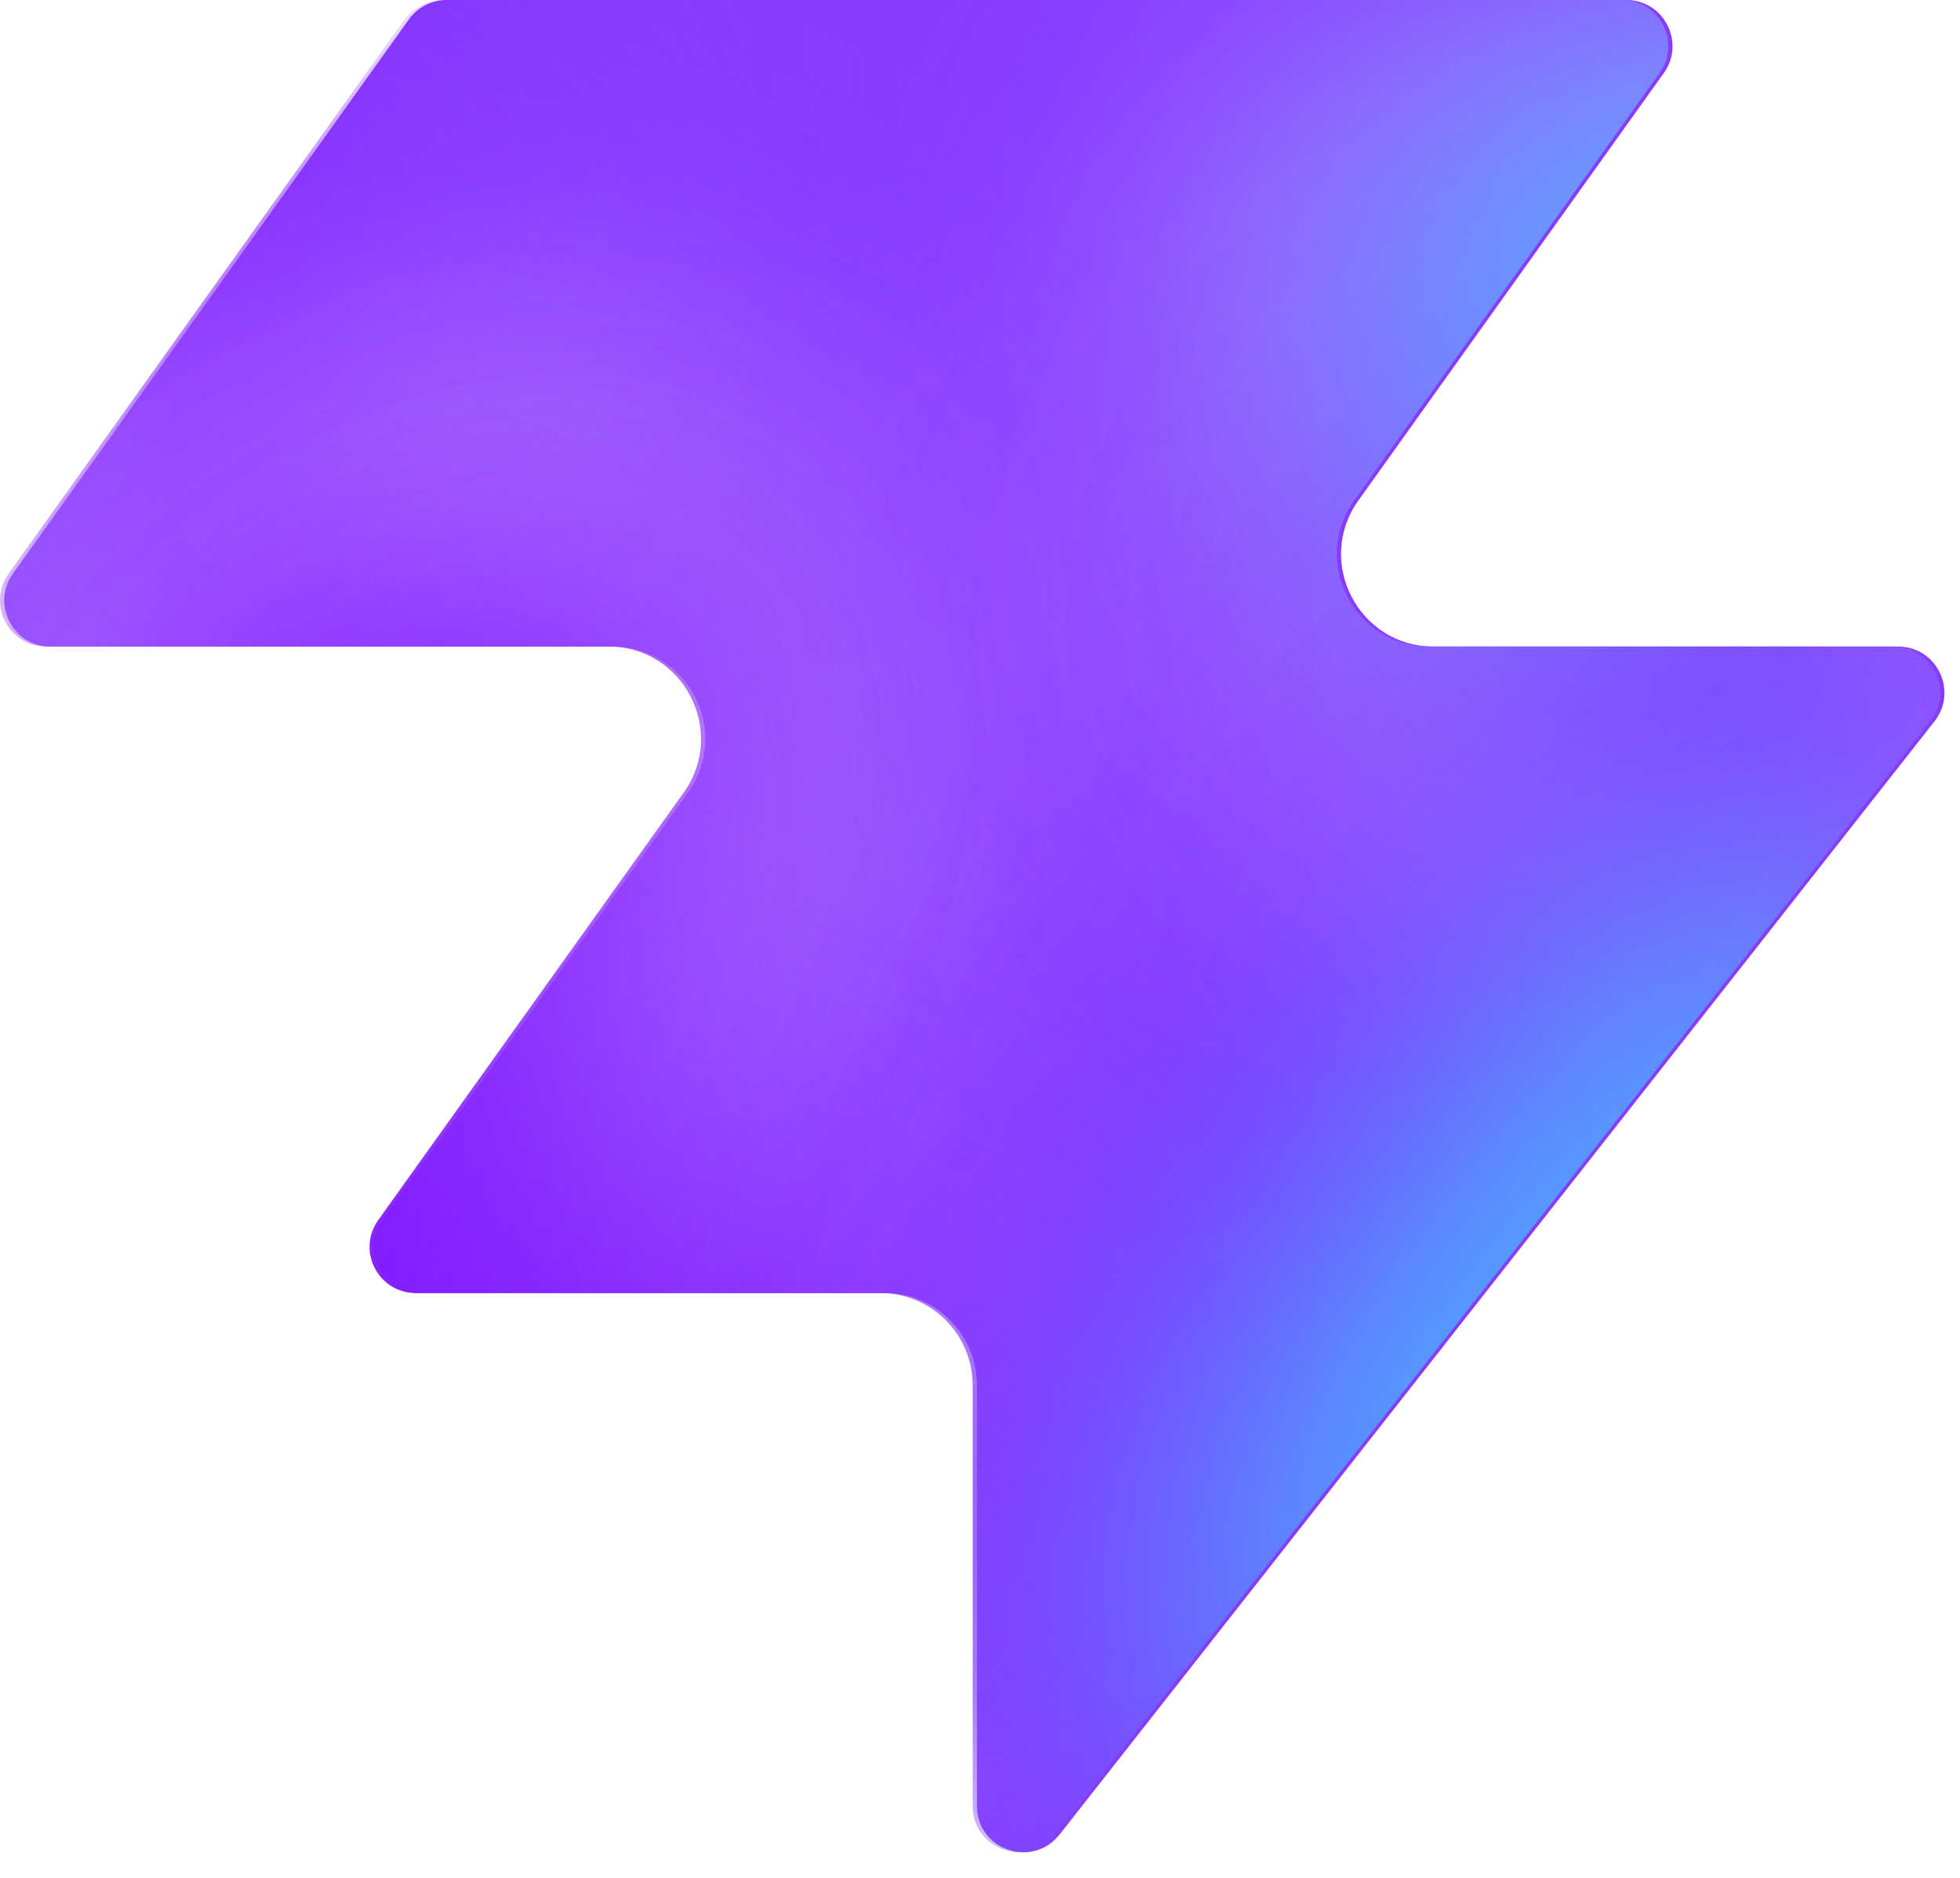
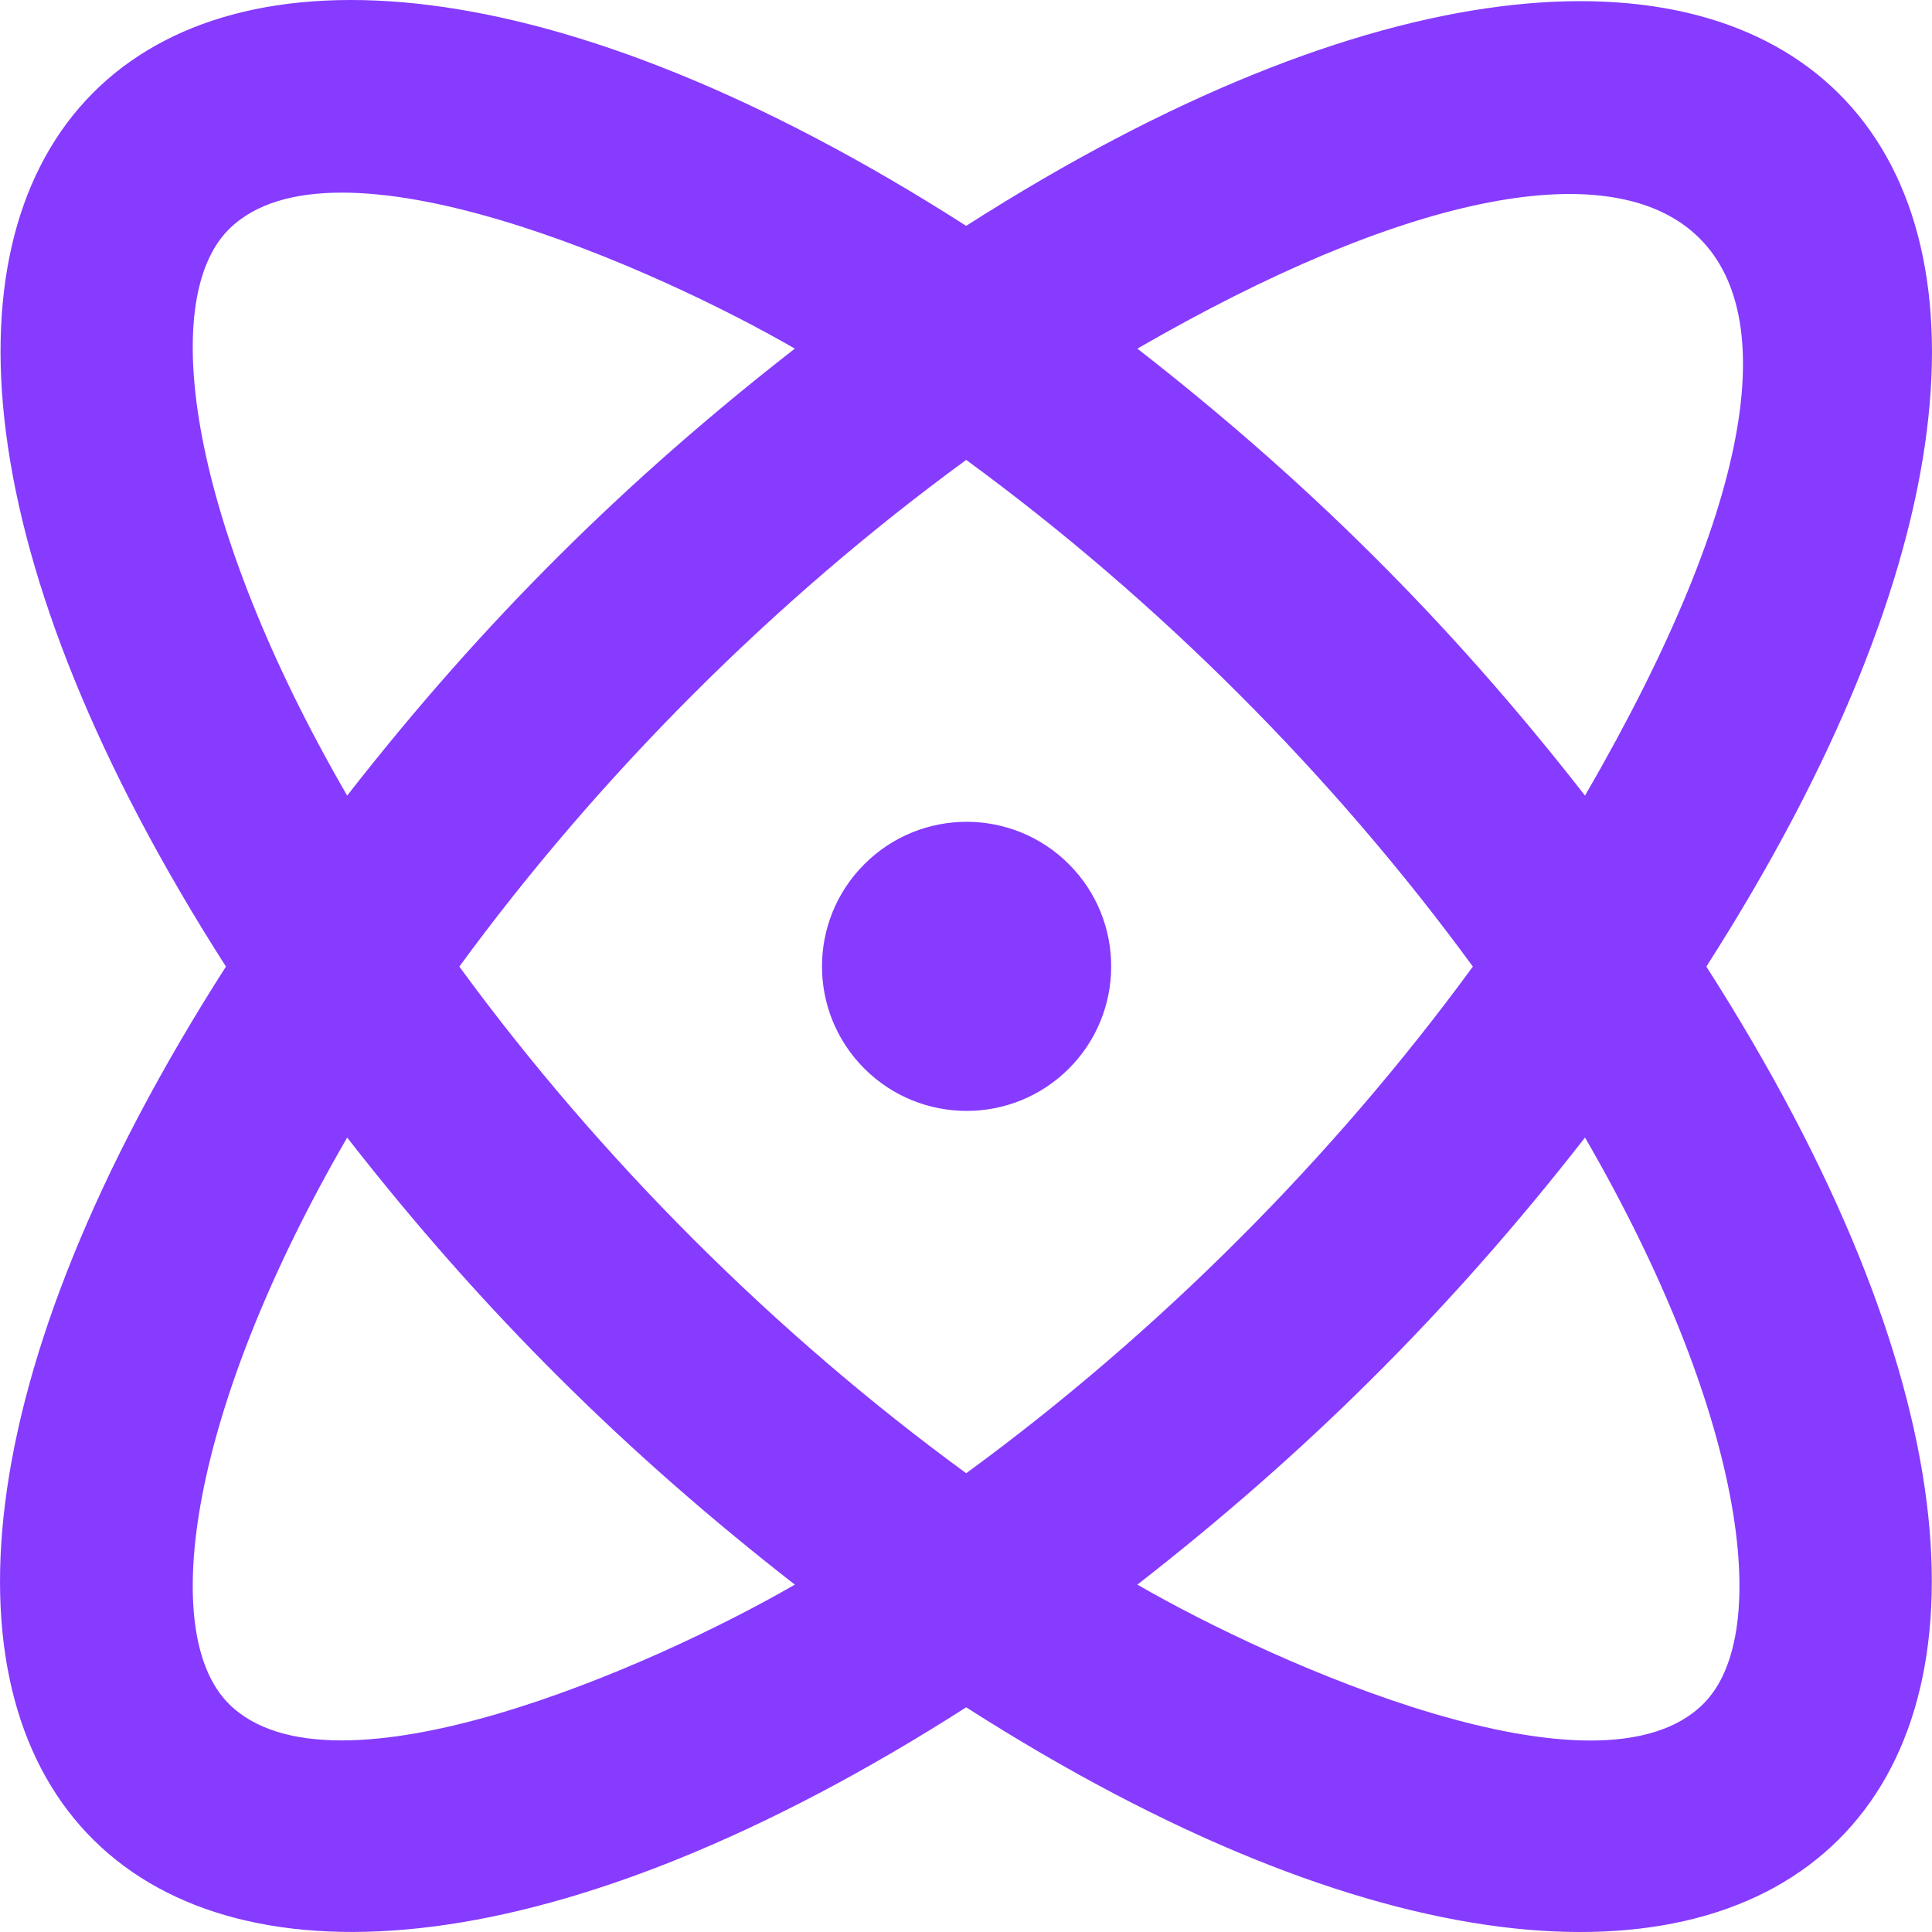
- <svg xmlns="http://www.w3.org/2000/svg" width="48" height="46" fill="none" viewBox="0 0 48 46">
-   <path fill="#863bff" d="M25.946 44.938c-.664.845-2.021.375-2.021-.698V33.937a2.26 2.26 0 0 0-2.262-2.262H10.287c-.92 0-1.456-1.04-.92-1.788l7.48-10.471c1.07-1.497 0-3.578-1.842-3.578H1.237c-.92 0-1.456-1.04-.92-1.788L10.013.474c.214-.297.556-.474.92-.474h28.894c.92 0 1.456 1.04.92 1.788l-7.48 10.471c-1.07 1.498 0 3.579 1.842 3.579h11.377c.943 0 1.473 1.088.89 1.83L25.947 44.94z" style="fill:#863bff;fill:color(display-p3 .525 .23 1);fill-opacity:1" />
-   <mask id="a" width="48" height="46" x="0" y="0" maskUnits="userSpaceOnUse" style="mask-type:alpha">
-     <path fill="#000" d="M25.842 44.938c-.664.844-2.021.375-2.021-.698V33.937a2.26 2.26 0 0 0-2.262-2.262H10.183c-.92 0-1.456-1.04-.92-1.788l7.48-10.471c1.07-1.498 0-3.579-1.842-3.579H1.133c-.92 0-1.456-1.04-.92-1.787L9.91.473c.214-.297.556-.474.92-.474h28.894c.92 0 1.456 1.04.92 1.788l-7.48 10.471c-1.07 1.498 0 3.578 1.842 3.578h11.377c.943 0 1.473 1.088.89 1.832L25.843 44.94z" style="fill:#000;fill-opacity:1" />
-   </mask>
-   <g mask="url(#a)">
-     <g filter="url(#b)">
-       <ellipse cx="5.508" cy="14.704" fill="#ede6ff" rx="5.508" ry="14.704" style="fill:#ede6ff;fill:color(display-p3 .927 .903 1);fill-opacity:1" transform="matrix(.00324 1 1 -.00324 -4.47 31.516)" />
-     </g>
-     <g filter="url(#c)">
-       <ellipse cx="10.399" cy="29.851" fill="#ede6ff" rx="10.399" ry="29.851" style="fill:#ede6ff;fill:color(display-p3 .927 .903 1);fill-opacity:1" transform="matrix(.00324 1 1 -.00324 -39.328 7.883)" />
-     </g>
-     <g filter="url(#d)">
-       <ellipse cx="5.508" cy="30.487" fill="#7e14ff" rx="5.508" ry="30.487" style="fill:#7e14ff;fill:color(display-p3 .492 .077 1);fill-opacity:1" transform="rotate(89.814 -25.913 -14.639)scale(1 -1)" />
-     </g>
-     <g filter="url(#e)">
-       <ellipse cx="5.508" cy="30.599" fill="#7e14ff" rx="5.508" ry="30.599" style="fill:#7e14ff;fill:color(display-p3 .492 .077 1);fill-opacity:1" transform="rotate(89.814 -32.644 -3.334)scale(1 -1)" />
-     </g>
-     <g filter="url(#f)">
-       <ellipse cx="5.508" cy="30.599" fill="#7e14ff" rx="5.508" ry="30.599" style="fill:#7e14ff;fill:color(display-p3 .492 .077 1);fill-opacity:1" transform="matrix(.00324 1 1 -.00324 -34.34 30.47)" />
-     </g>
-     <g filter="url(#g)">
-       <ellipse cx="14.072" cy="22.078" fill="#ede6ff" rx="14.072" ry="22.078" style="fill:#ede6ff;fill:color(display-p3 .927 .903 1);fill-opacity:1" transform="rotate(93.35 24.506 48.493)scale(-1 1)" />
-     </g>
-     <g filter="url(#h)">
-       <ellipse cx="3.47" cy="21.501" fill="#7e14ff" rx="3.47" ry="21.501" style="fill:#7e14ff;fill:color(display-p3 .492 .077 1);fill-opacity:1" transform="rotate(89.009 28.708 47.59)scale(-1 1)" />
-     </g>
-     <g filter="url(#i)">
-       <ellipse cx="3.47" cy="21.501" fill="#7e14ff" rx="3.47" ry="21.501" style="fill:#7e14ff;fill:color(display-p3 .492 .077 1);fill-opacity:1" transform="rotate(89.009 28.708 47.59)scale(-1 1)" />
-     </g>
-     <g filter="url(#j)">
-       <ellipse cx=".387" cy="8.972" fill="#7e14ff" rx="4.407" ry="29.108" style="fill:#7e14ff;fill:color(display-p3 .492 .077 1);fill-opacity:1" transform="rotate(39.51 .387 8.972)" />
-     </g>
-     <g filter="url(#k)">
-       <ellipse cx="47.523" cy="-6.092" fill="#7e14ff" rx="4.407" ry="29.108" style="fill:#7e14ff;fill:color(display-p3 .492 .077 1);fill-opacity:1" transform="rotate(37.892 47.523 -6.092)" />
-     </g>
-     <g filter="url(#l)">
-       <ellipse cx="41.412" cy="6.333" fill="#47bfff" rx="5.971" ry="9.665" style="fill:#47bfff;fill:color(display-p3 .28 .748 1);fill-opacity:1" transform="rotate(37.892 41.412 6.333)" />
-     </g>
-     <g filter="url(#m)">
-       <ellipse cx="-1.879" cy="38.332" fill="#7e14ff" rx="4.407" ry="29.108" style="fill:#7e14ff;fill:color(display-p3 .492 .077 1);fill-opacity:1" transform="rotate(37.892 -1.88 38.332)" />
-     </g>
-     <g filter="url(#n)">
-       <ellipse cx="-1.879" cy="38.332" fill="#7e14ff" rx="4.407" ry="29.108" style="fill:#7e14ff;fill:color(display-p3 .492 .077 1);fill-opacity:1" transform="rotate(37.892 -1.88 38.332)" />
-     </g>
-     <g filter="url(#o)">
-       <ellipse cx="35.651" cy="29.907" fill="#7e14ff" rx="4.407" ry="29.108" style="fill:#7e14ff;fill:color(display-p3 .492 .077 1);fill-opacity:1" transform="rotate(37.892 35.651 29.907)" />
-     </g>
-     <g filter="url(#p)">
-       <ellipse cx="38.418" cy="32.4" fill="#47bfff" rx="5.971" ry="15.297" style="fill:#47bfff;fill:color(display-p3 .28 .748 1);fill-opacity:1" transform="rotate(37.892 38.418 32.4)" />
+ <svg xmlns="http://www.w3.org/2000/svg" width="800px" height="800px" viewBox="0 0 20 20" version="1.1">
+   <defs />
+   <g id="Page-1" stroke="none" stroke-width="1" fill="none" fill-rule="evenodd">
+     <g id="Dribbble-Light-Preview" transform="translate(-220, -2399)" fill="#863bff">
+       <g id="icons" transform="translate(56, 160)">
+         <path d="M180.408,2250.776 C178.985,2252.601 177.497,2254.062 175.774,2255.404 C177.201,2256.228 180.549,2257.722 181.634,2256.637 C182.375,2255.897 182.034,2253.581 180.408,2250.776 M174.002,2254.251 C175.984,2252.802 177.798,2250.988 179.247,2249.006 C177.804,2247.032 175.991,2245.216 174.002,2243.761 C172.005,2245.22 170.195,2247.038 168.755,2249.006 C170.204,2250.989 172.019,2252.802 174.002,2254.251 M172.228,2255.404 C170.501,2254.058 169.013,2252.597 167.594,2250.776 C165.968,2253.581 165.627,2255.897 166.368,2256.637 C167.443,2257.711 170.762,2256.252 172.228,2255.404 M167.594,2247.236 C169.016,2245.411 170.504,2243.952 172.228,2242.609 C170.803,2241.784 167.454,2240.29 166.368,2241.375 C165.627,2242.116 165.968,2244.431 167.594,2247.236 M175.774,2242.609 C177.501,2243.954 178.988,2245.414 180.408,2247.236 C184.018,2241.009 181.288,2239.422 175.774,2242.609 M181.664,2249.006 C187.098,2257.497 182.428,2262.065 174.002,2256.674 C165.595,2262.052 160.886,2257.525 166.339,2249.006 C160.942,2240.574 165.492,2235.895 174.002,2241.338 C182.425,2235.95 187.103,2240.508 181.664,2249.006 M175.065,2247.946 C175.649,2248.53 175.649,2249.478 175.065,2250.062 C174.481,2250.646 173.532,2250.646 172.948,2250.062 C172.363,2249.478 172.363,2248.53 172.948,2247.946 C173.532,2247.361 174.481,2247.361 175.065,2247.946" id="atom-[#1298]" />
+       </g>
    </g>
  </g>
-   <defs>
-     <filter id="b" width="60.045" height="41.654" x="-19.77" y="16.149" color-interpolation-filters="sRGB" filterUnits="userSpaceOnUse">
-       <feFlood flood-opacity="0" result="BackgroundImageFix" />
-       <feBlend in="SourceGraphic" in2="BackgroundImageFix" result="shape" />
-       <feGaussianBlur result="effect1_foregroundBlur_2002_17158" stdDeviation="7.659" />
-     </filter>
-     <filter id="c" width="90.34" height="51.437" x="-54.613" y="-7.533" color-interpolation-filters="sRGB" filterUnits="userSpaceOnUse">
-       <feFlood flood-opacity="0" result="BackgroundImageFix" />
-       <feBlend in="SourceGraphic" in2="BackgroundImageFix" result="shape" />
-       <feGaussianBlur result="effect1_foregroundBlur_2002_17158" stdDeviation="7.659" />
-     </filter>
-     <filter id="d" width="79.355" height="29.4" x="-49.64" y="2.03" color-interpolation-filters="sRGB" filterUnits="userSpaceOnUse">
-       <feFlood flood-opacity="0" result="BackgroundImageFix" />
-       <feBlend in="SourceGraphic" in2="BackgroundImageFix" result="shape" />
-       <feGaussianBlur result="effect1_foregroundBlur_2002_17158" stdDeviation="4.596" />
-     </filter>
-     <filter id="e" width="79.579" height="29.4" x="-45.045" y="20.029" color-interpolation-filters="sRGB" filterUnits="userSpaceOnUse">
-       <feFlood flood-opacity="0" result="BackgroundImageFix" />
-       <feBlend in="SourceGraphic" in2="BackgroundImageFix" result="shape" />
-       <feGaussianBlur result="effect1_foregroundBlur_2002_17158" stdDeviation="4.596" />
-     </filter>
-     <filter id="f" width="79.579" height="29.4" x="-43.513" y="21.178" color-interpolation-filters="sRGB" filterUnits="userSpaceOnUse">
-       <feFlood flood-opacity="0" result="BackgroundImageFix" />
-       <feBlend in="SourceGraphic" in2="BackgroundImageFix" result="shape" />
-       <feGaussianBlur result="effect1_foregroundBlur_2002_17158" stdDeviation="4.596" />
-     </filter>
-     <filter id="g" width="74.749" height="58.852" x="15.756" y="-17.901" color-interpolation-filters="sRGB" filterUnits="userSpaceOnUse">
-       <feFlood flood-opacity="0" result="BackgroundImageFix" />
-       <feBlend in="SourceGraphic" in2="BackgroundImageFix" result="shape" />
-       <feGaussianBlur result="effect1_foregroundBlur_2002_17158" stdDeviation="7.659" />
-     </filter>
-     <filter id="h" width="61.377" height="25.362" x="23.548" y="2.284" color-interpolation-filters="sRGB" filterUnits="userSpaceOnUse">
-       <feFlood flood-opacity="0" result="BackgroundImageFix" />
-       <feBlend in="SourceGraphic" in2="BackgroundImageFix" result="shape" />
-       <feGaussianBlur result="effect1_foregroundBlur_2002_17158" stdDeviation="4.596" />
-     </filter>
-     <filter id="i" width="61.377" height="25.362" x="23.548" y="2.284" color-interpolation-filters="sRGB" filterUnits="userSpaceOnUse">
-       <feFlood flood-opacity="0" result="BackgroundImageFix" />
-       <feBlend in="SourceGraphic" in2="BackgroundImageFix" result="shape" />
-       <feGaussianBlur result="effect1_foregroundBlur_2002_17158" stdDeviation="4.596" />
-     </filter>
-     <filter id="j" width="56.045" height="63.649" x="-27.636" y="-22.853" color-interpolation-filters="sRGB" filterUnits="userSpaceOnUse">
-       <feFlood flood-opacity="0" result="BackgroundImageFix" />
-       <feBlend in="SourceGraphic" in2="BackgroundImageFix" result="shape" />
-       <feGaussianBlur result="effect1_foregroundBlur_2002_17158" stdDeviation="4.596" />
-     </filter>
-     <filter id="k" width="54.814" height="64.646" x="20.116" y="-38.415" color-interpolation-filters="sRGB" filterUnits="userSpaceOnUse">
-       <feFlood flood-opacity="0" result="BackgroundImageFix" />
-       <feBlend in="SourceGraphic" in2="BackgroundImageFix" result="shape" />
-       <feGaussianBlur result="effect1_foregroundBlur_2002_17158" stdDeviation="4.596" />
-     </filter>
-     <filter id="l" width="33.541" height="35.313" x="24.641" y="-11.323" color-interpolation-filters="sRGB" filterUnits="userSpaceOnUse">
-       <feFlood flood-opacity="0" result="BackgroundImageFix" />
-       <feBlend in="SourceGraphic" in2="BackgroundImageFix" result="shape" />
-       <feGaussianBlur result="effect1_foregroundBlur_2002_17158" stdDeviation="4.596" />
-     </filter>
-     <filter id="m" width="54.814" height="64.646" x="-29.286" y="6.009" color-interpolation-filters="sRGB" filterUnits="userSpaceOnUse">
-       <feFlood flood-opacity="0" result="BackgroundImageFix" />
-       <feBlend in="SourceGraphic" in2="BackgroundImageFix" result="shape" />
-       <feGaussianBlur result="effect1_foregroundBlur_2002_17158" stdDeviation="4.596" />
-     </filter>
-     <filter id="n" width="54.814" height="64.646" x="-29.286" y="6.009" color-interpolation-filters="sRGB" filterUnits="userSpaceOnUse">
-       <feFlood flood-opacity="0" result="BackgroundImageFix" />
-       <feBlend in="SourceGraphic" in2="BackgroundImageFix" result="shape" />
-       <feGaussianBlur result="effect1_foregroundBlur_2002_17158" stdDeviation="4.596" />
-     </filter>
-     <filter id="o" width="54.814" height="64.646" x="8.244" y="-2.416" color-interpolation-filters="sRGB" filterUnits="userSpaceOnUse">
-       <feFlood flood-opacity="0" result="BackgroundImageFix" />
-       <feBlend in="SourceGraphic" in2="BackgroundImageFix" result="shape" />
-       <feGaussianBlur result="effect1_foregroundBlur_2002_17158" stdDeviation="4.596" />
-     </filter>
-     <filter id="p" width="39.409" height="43.623" x="18.713" y="10.588" color-interpolation-filters="sRGB" filterUnits="userSpaceOnUse">
-       <feFlood flood-opacity="0" result="BackgroundImageFix" />
-       <feBlend in="SourceGraphic" in2="BackgroundImageFix" result="shape" />
-       <feGaussianBlur result="effect1_foregroundBlur_2002_17158" stdDeviation="4.596" />
-     </filter>
-   </defs>
</svg>
